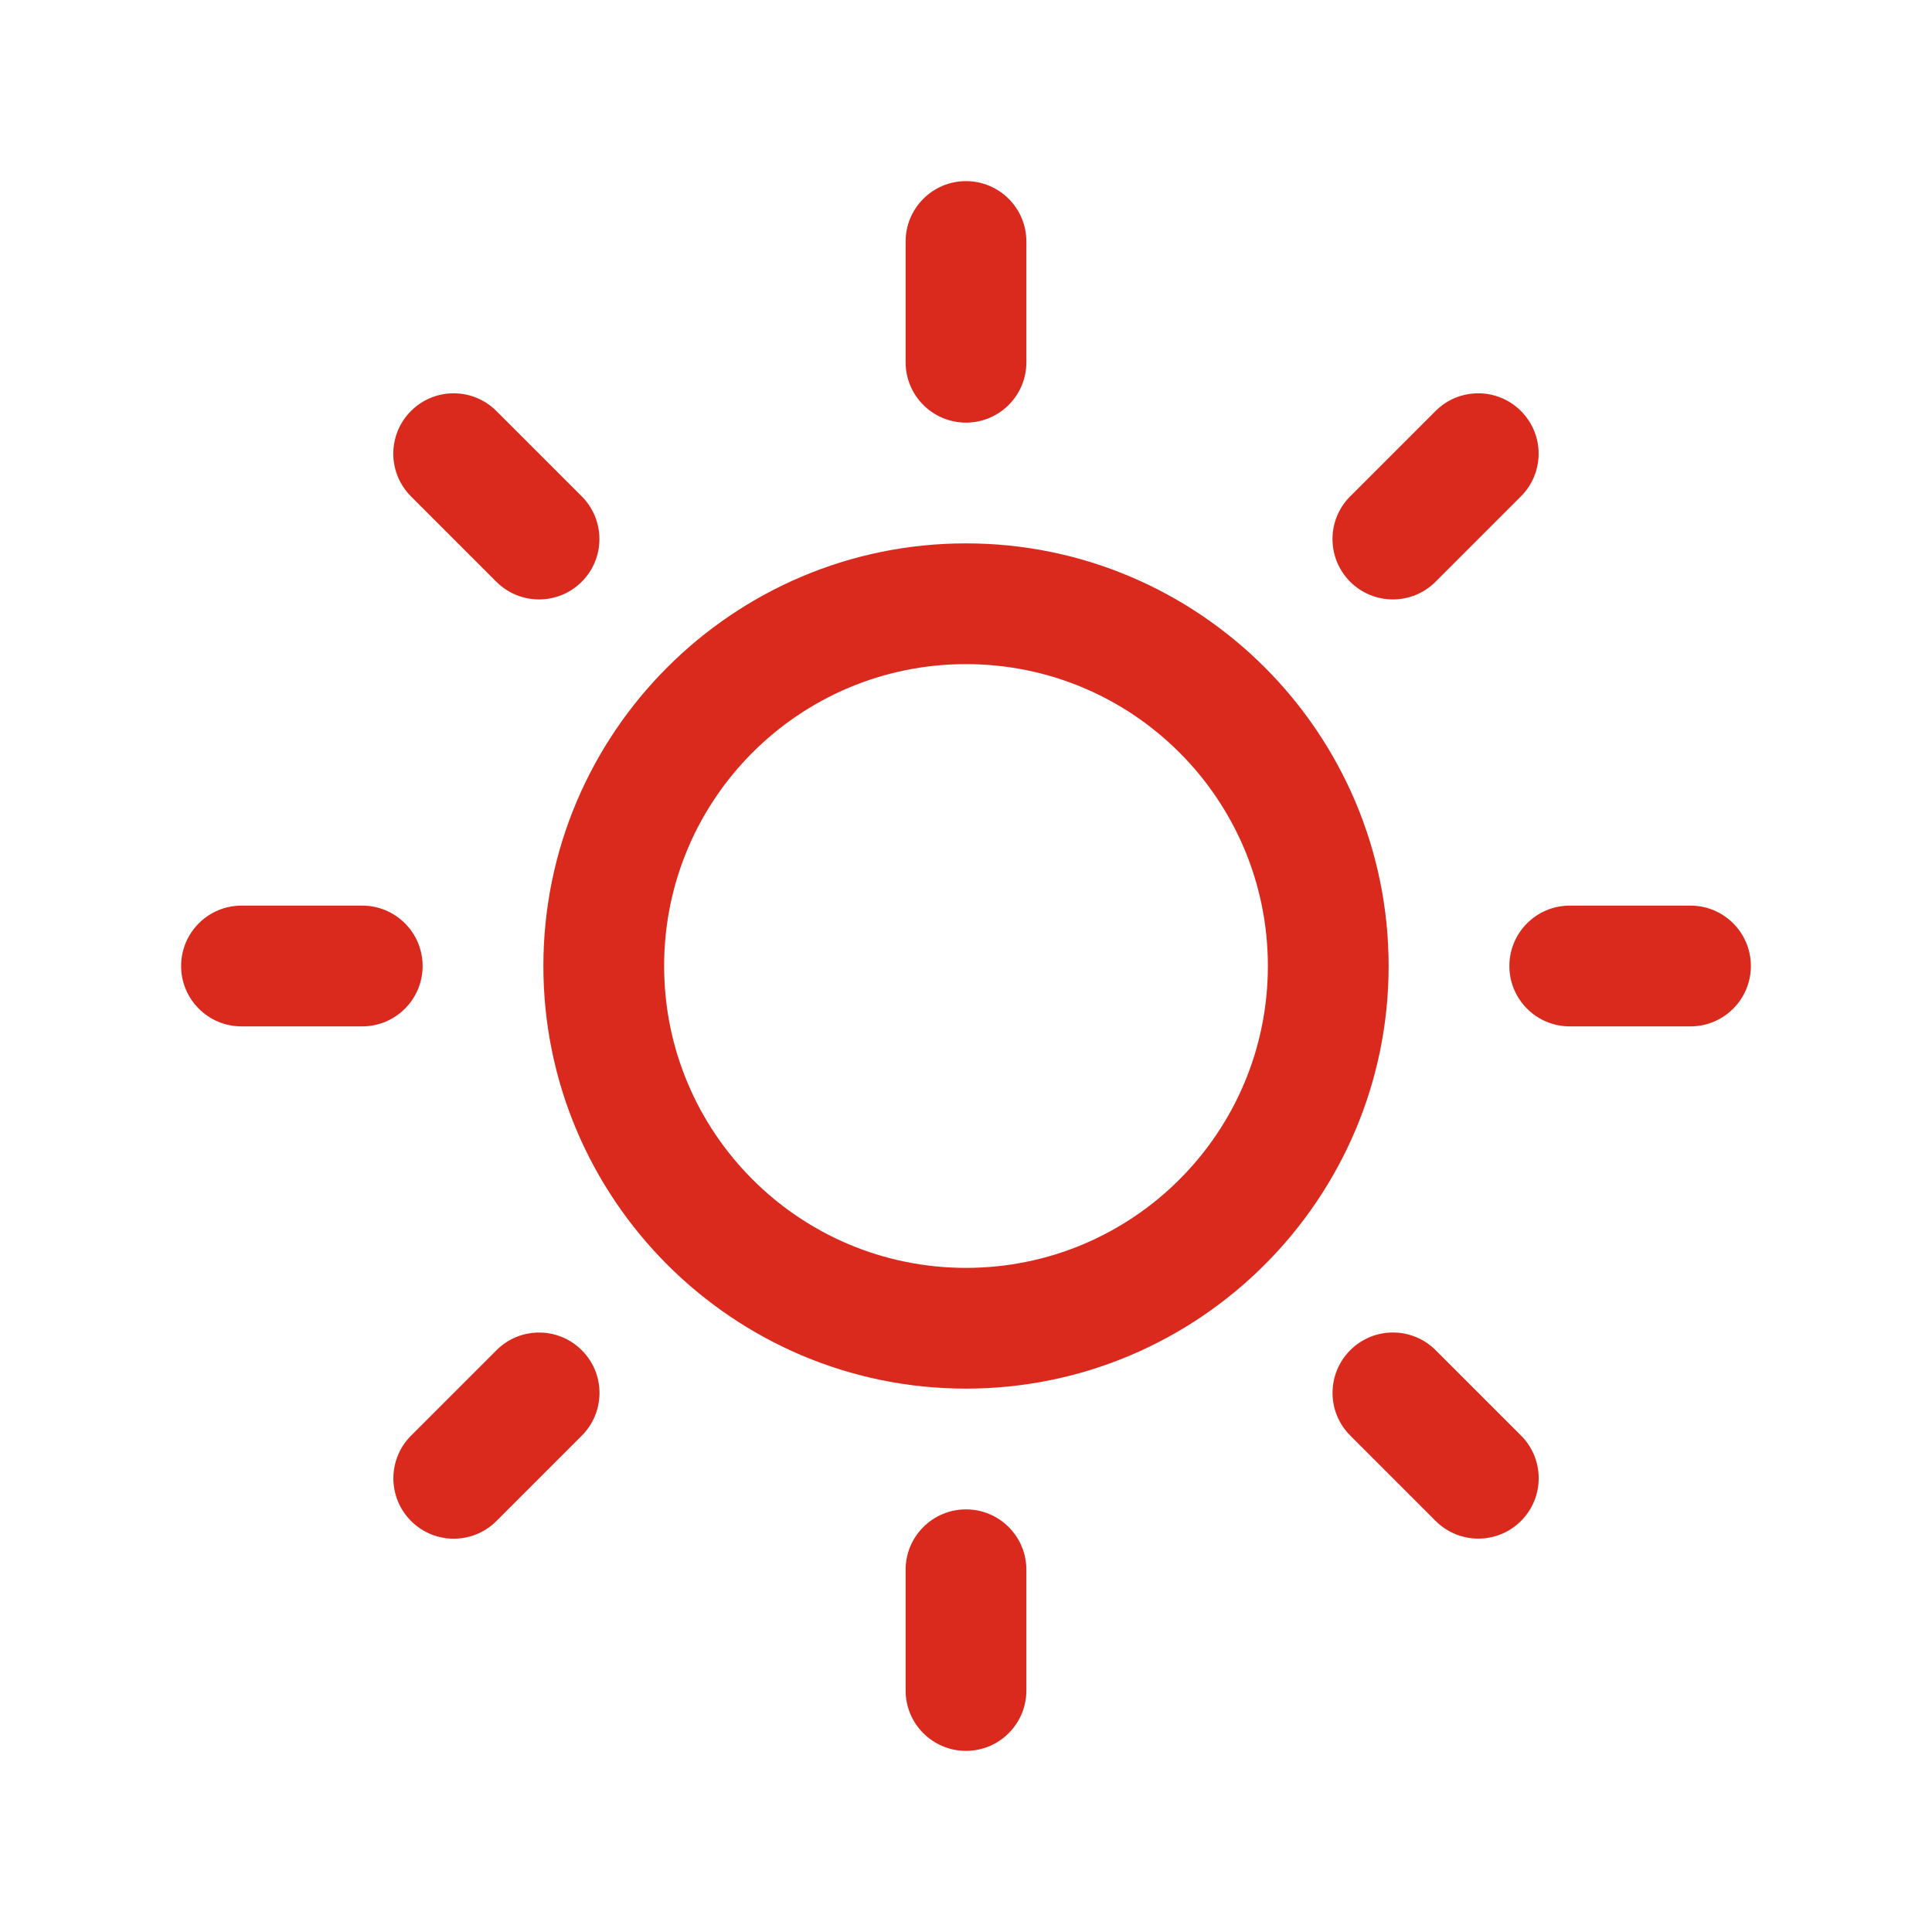
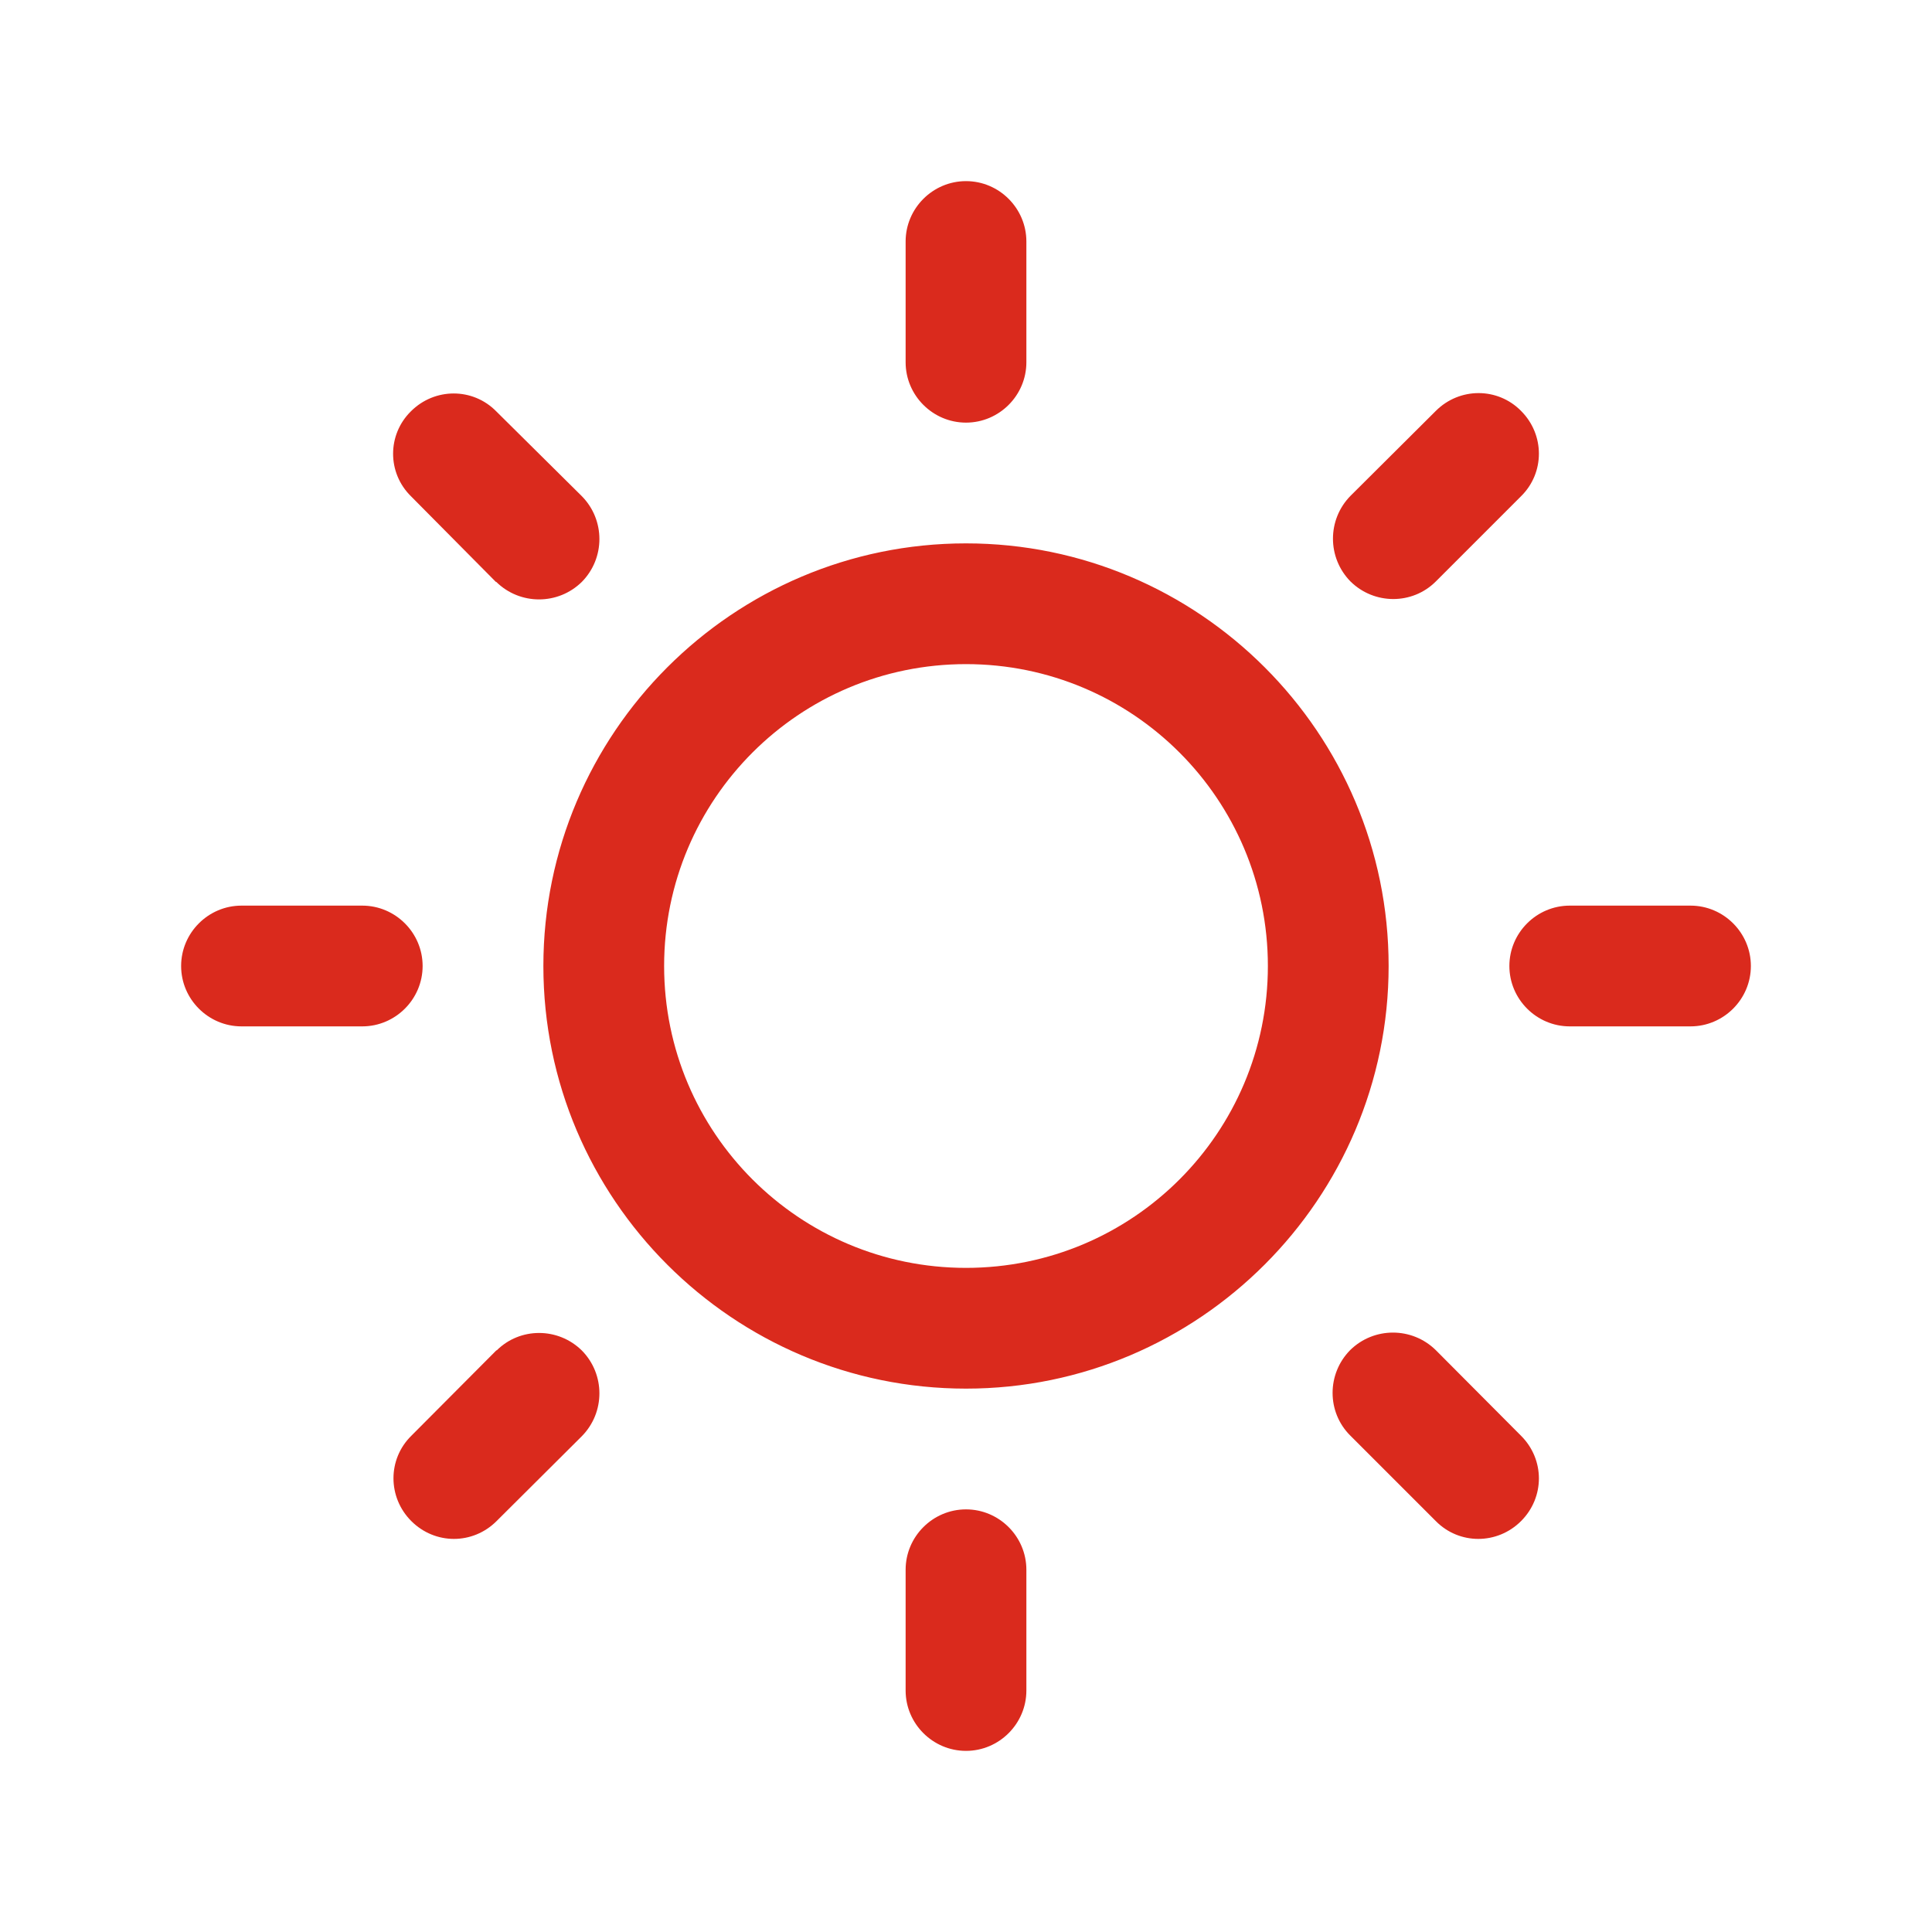
- <svg xmlns="http://www.w3.org/2000/svg" version="1.1" id="Layer_1" x="0px" y="0px" width="512px" height="512px" viewBox="0 0 512 512" enable-background="new 0 0 512 512" xml:space="preserve">
-   <path fill-rule="evenodd" clip-rule="evenodd" fill="#da2a1d" d="M256,144c-61.75,0-112,50.25-112,112c0,61.75,50.25,112,112,112    s112-50.25,112-112C368,194.25,317.75,144,256,144z M256,336c-44.188,0-80-35.812-80-80s35.812-80,80-80s80,35.812,80,80    S300.188,336,256,336z M256,112c8.833,0,16-7.167,16-16V64c0-8.833-7.167-16-16-16s-16,7.167-16,16v32    C240,104.833,247.167,112,256,112z M256,400c-8.833,0-16,7.167-16,16v32c0,8.833,7.167,16,16,16s16-7.167,16-16v-32    C272,407.167,264.833,400,256,400z M380.438,154.167l22.625-22.625c6.25-6.25,6.25-16.375,0-22.625    c-6.25-6.25-16.375-6.25-22.625,0l-22.625,22.625c-6.25,6.25-6.25,16.375,0,22.625    C364.062,160.417,374.188,160.417,380.438,154.167z M131.562,357.834l-22.625,22.625c-6.25,6.249-6.25,16.374,0,22.624    s16.375,6.25,22.625,0l22.625-22.624c6.25-6.271,6.25-16.376,0-22.625C147.938,351.583,137.812,351.562,131.562,357.834z M112,256    c0-8.833-7.167-16-16-16H64c-8.833,0-16,7.167-16,16s7.167,16,16,16h32C104.833,272,112,264.833,112,256z M448,240h-32    c-8.833,0-16,7.167-16,16s7.167,16,16,16h32c8.833,0,16-7.167,16-16S456.833,240,448,240z M131.541,154.167    c6.251,6.25,16.376,6.25,22.625,0c6.251-6.25,6.251-16.375,0-22.625l-22.625-22.625c-6.25-6.25-16.374-6.25-22.625,0    c-6.25,6.25-6.25,16.375,0,22.625L131.541,154.167z M380.459,357.812c-6.271-6.25-16.376-6.25-22.625,0    c-6.251,6.25-6.271,16.375,0,22.625l22.625,22.625c6.249,6.25,16.374,6.25,22.624,0s6.25-16.374,0-22.625L380.459,357.812z" />
+ <svg xmlns="http://www.w3.org/2000/svg" viewBox="0 0 512 512">
+   <path fill-rule="evenodd" clip-rule="evenodd" fill="#da2a1d" d="M256 144c-61.8 0-112 50.3-112 112 0 61.8 50.3 112 112 112s112-50.3 112-112c0-61.8-50.3-112-112-112zm0 192c-44.2 0-80-35.8-80-80s35.8-80 80-80 80 35.8 80 80-35.8 80-80 80zm0-224c8.8 0 16-7.2 16-16V64c0-8.8-7.2-16-16-16s-16 7.2-16 16v32c0 8.8 7.2 16 16 16zm0 288c-8.8 0-16 7.2-16 16v32c0 8.8 7.2 16 16 16s16-7.2 16-16v-32c0-8.8-7.2-16-16-16zm124.4-245.8l22.7-22.7c6.3-6.2 6.3-16.3 0-22.6-6.2-6.3-16.3-6.3-22.6 0l-22.6 22.5c-6.2 6.3-6.2 16.4 0 22.7 6.3 6.2 16.4 6.2 22.6 0zM131.6 357.8L109 380.5c-6.3 6.2-6.3 16.3 0 22.6s16.3 6.3 22.6 0l22.6-22.5c6.2-6.3 6.2-16.4 0-22.7-6.3-6.2-16.4-6.2-22.6 0zM112 256c0-8.8-7.2-16-16-16H64c-8.8 0-16 7.2-16 16s7.2 16 16 16h32c8.8 0 16-7.2 16-16zm336-16h-32c-8.8 0-16 7.2-16 16s7.2 16 16 16h32c8.8 0 16-7.2 16-16s-7.2-16-16-16zm-316.5-85.8c6.3 6.2 16.4 6.2 22.7 0 6.2-6.3 6.2-16.4 0-22.7L131.5 109c-6.2-6.3-16.3-6.3-22.6 0-6.3 6.2-6.3 16.3 0 22.5l22.5 22.7zm249 203.6c-6.3-6.2-16.4-6.2-22.7 0-6.2 6.3-6.2 16.4 0 22.6l22.7 22.7c6.2 6.3 16.3 6.3 22.6 0s6.3-16.3 0-22.6l-22.5-22.6z" />
</svg>
